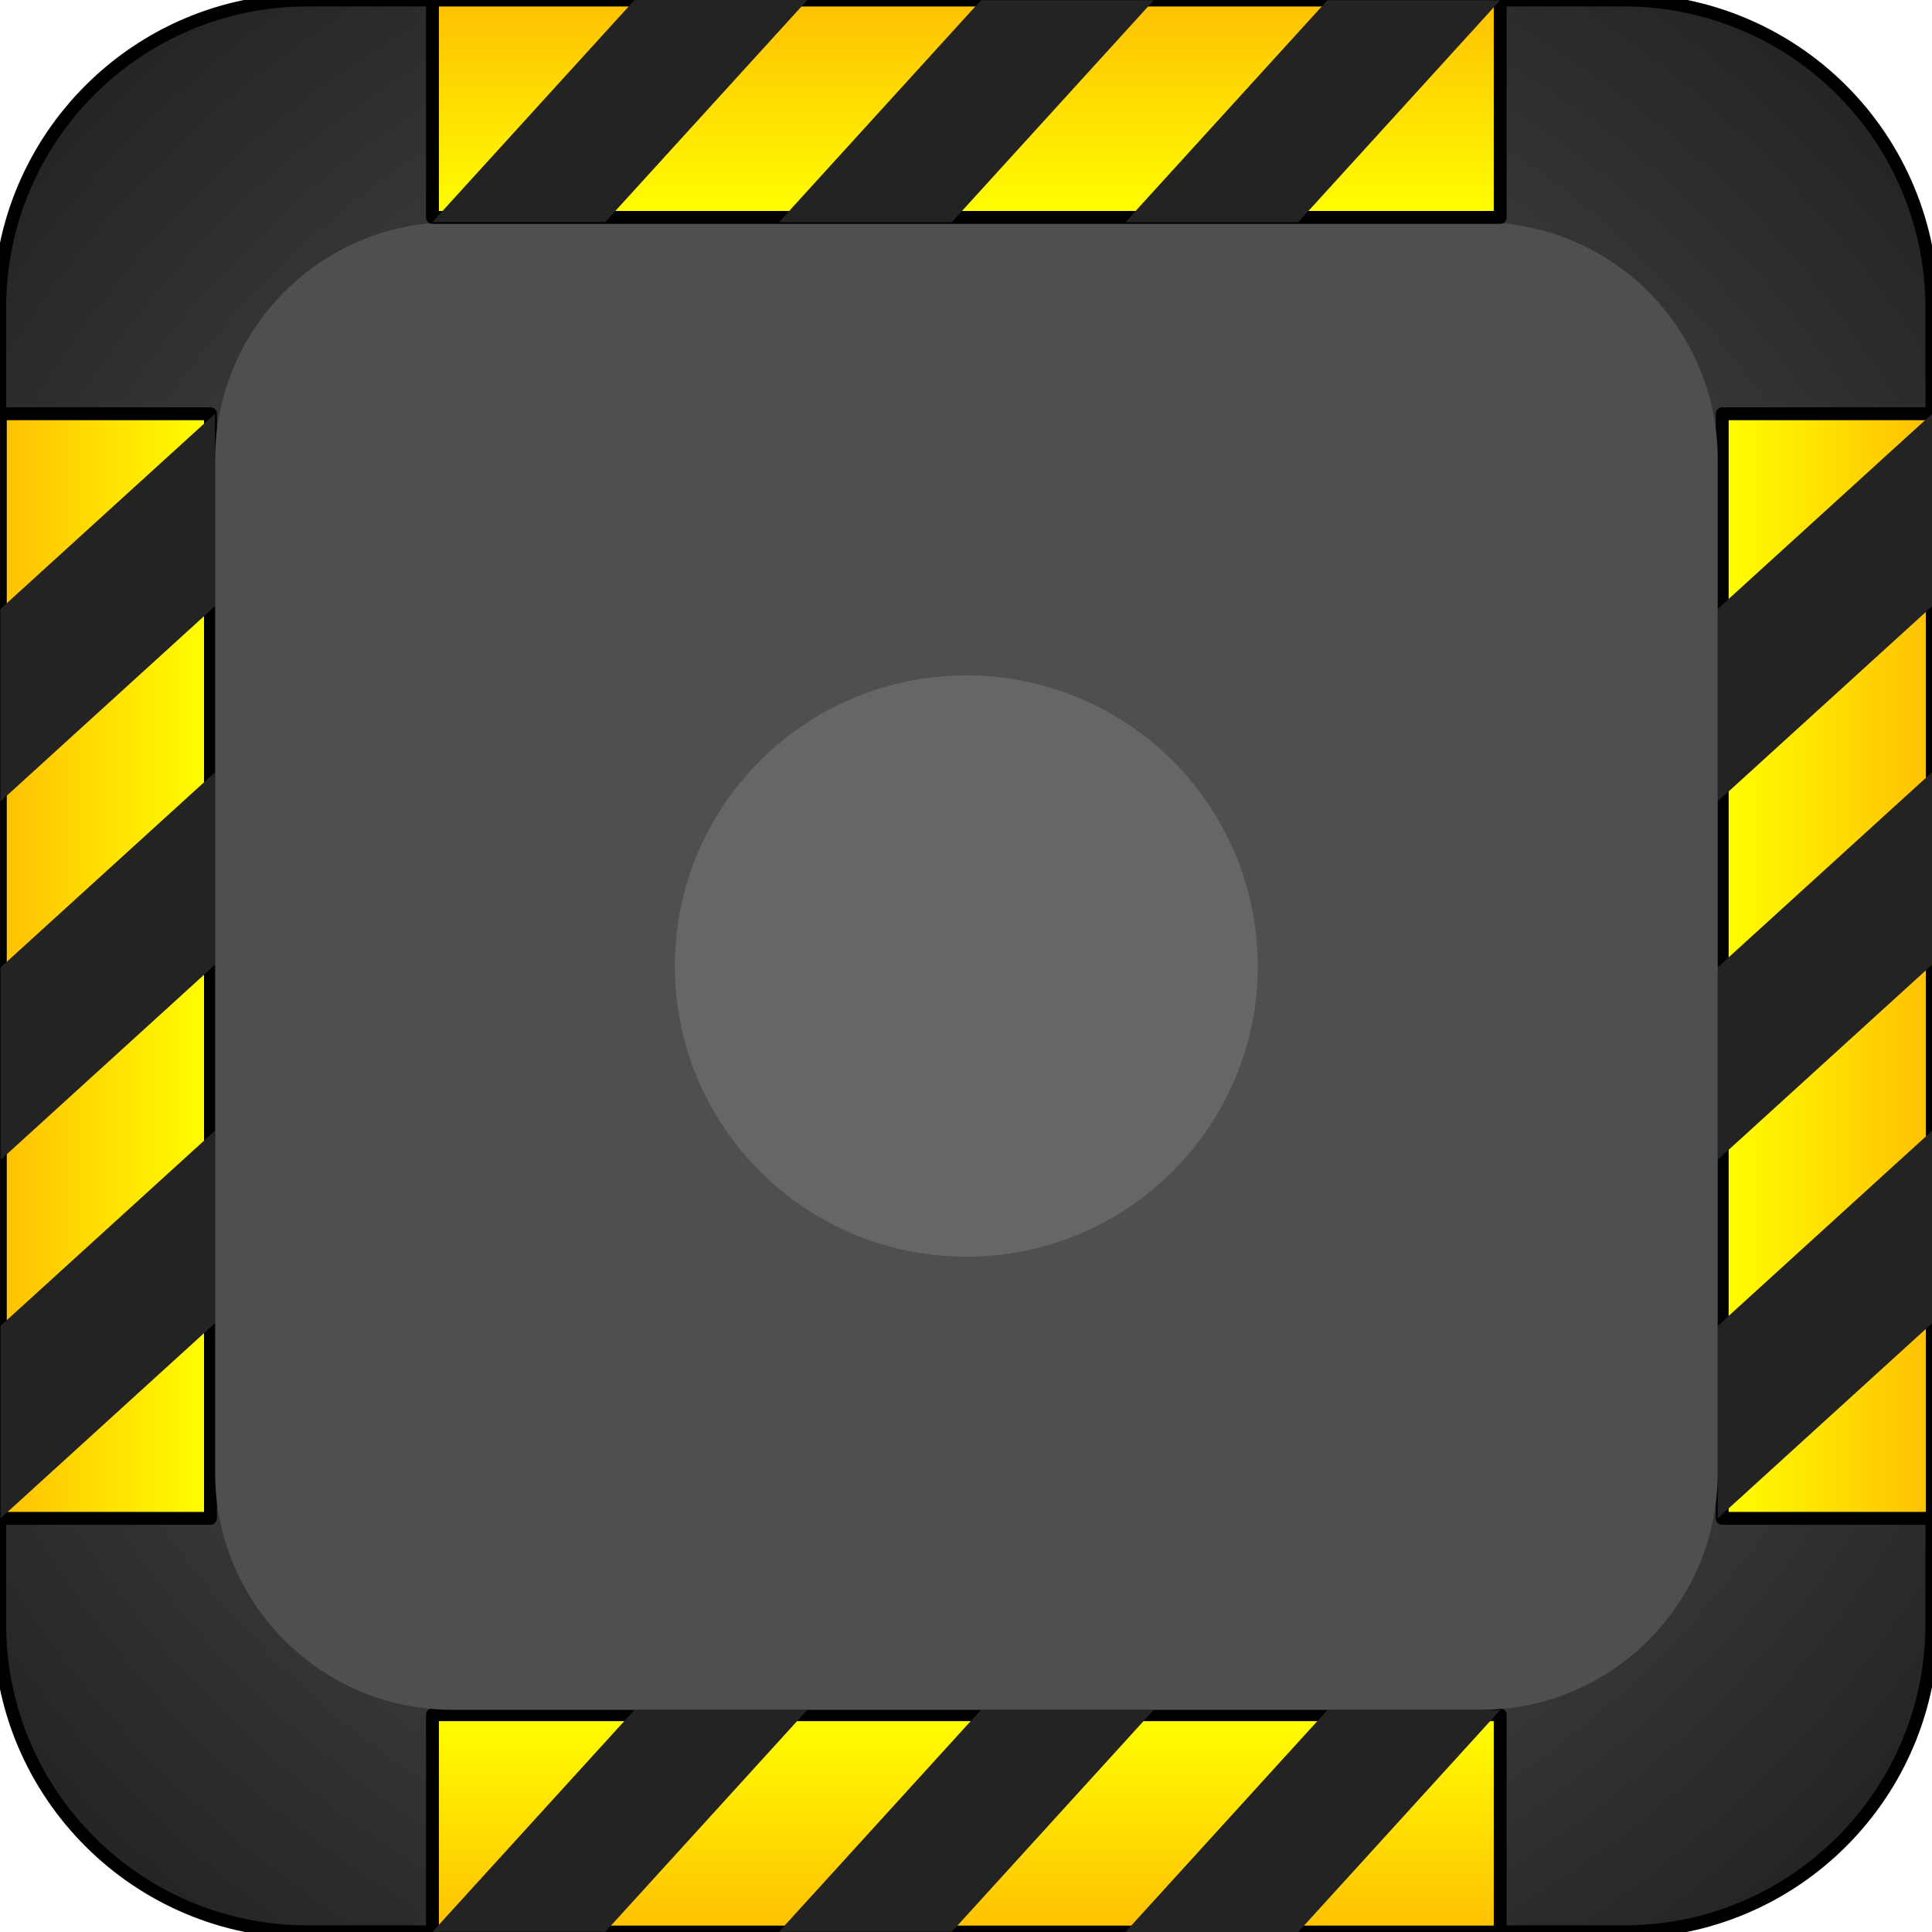
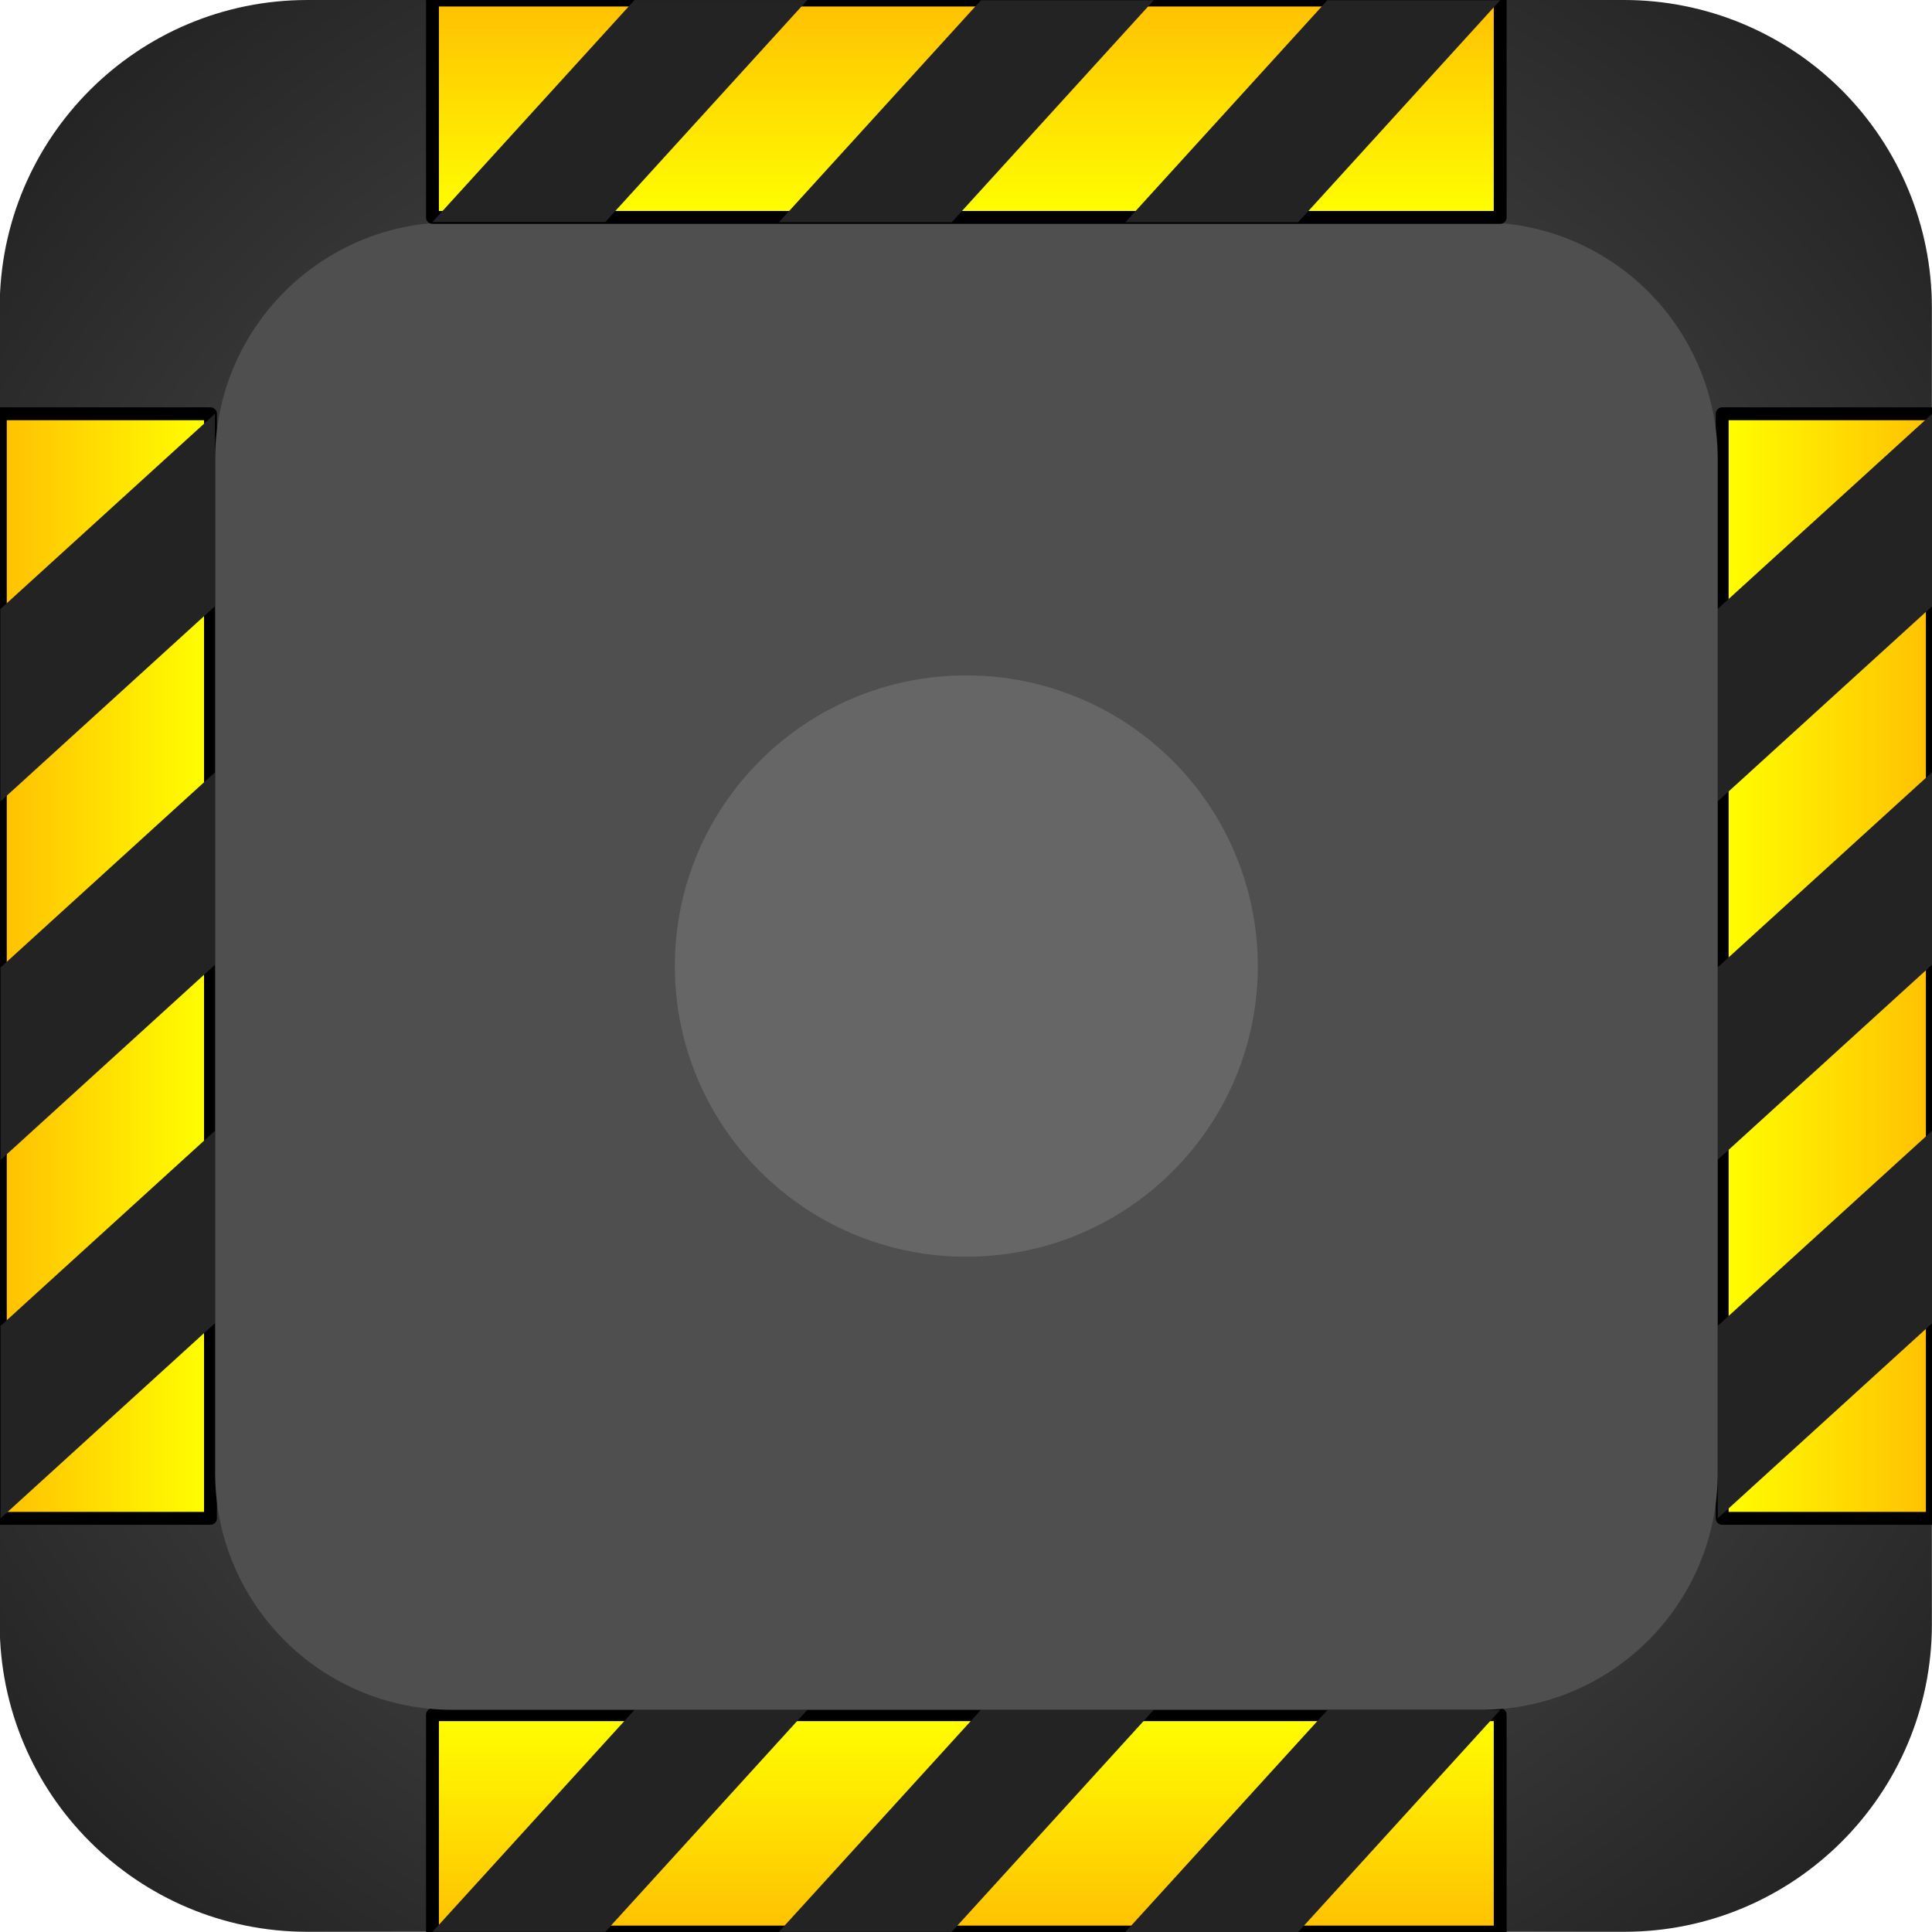
<svg xmlns="http://www.w3.org/2000/svg" version="1.1" viewBox="0.0 0.0 150.0 150.0" fill="none" stroke="none" stroke-linecap="square" stroke-miterlimit="10" id="svg92">
  <defs id="defs96" />
  <clipPath id="p.0">
    <path d="m0 0l150.0 0l0 150.0l-150.0 0l0 -150.0z" clip-rule="nonzero" id="path2" />
  </clipPath>
  <g clip-path="url(#p.0)" id="g90">
    <path fill="#000000" fill-opacity="0.0" d="m0 0l150.0 0l0 150.0l-150.0 0z" fill-rule="evenodd" id="path5" />
    <defs id="defs12">
      <radialGradient id="p.1" gradientUnits="userSpaceOnUse" gradientTransform="matrix(10.29884 0.0 0.0 10.29884 0.0 0.0)" spreadMethod="pad" cx="7.281" cy="7.282" fx="7.281" fy="7.282" r="10.299">
        <stop offset="0.0" stop-color="#696969" id="stop7" />
        <stop offset="1.0" stop-color="#1d1d1d" id="stop9" />
      </radialGradient>
    </defs>
    <path fill="url(#p.1)" d="m-0.024 23.897l0 0c0 -13.198 10.699 -23.897 23.897 -23.897l102.222 0l0 0c6.338 0 12.416 2.518 16.898 6.999c4.482 4.482 6.999 10.56 6.999 16.898l0 102.19c0 13.198 -10.699 23.897 -23.897 23.897l-102.222 0c-13.198 0 -23.897 -10.699 -23.897 -23.897z" fill-rule="evenodd" id="path14" />
-     <path stroke="#000000" stroke-width="1.0" stroke-linejoin="round" stroke-linecap="butt" d="m-0.024 23.897l0 0c0 -13.198 10.699 -23.897 23.897 -23.897l102.222 0l0 0c6.338 0 12.416 2.518 16.898 6.999c4.482 4.482 6.999 10.56 6.999 16.898l0 102.19c0 13.198 -10.699 23.897 -23.897 23.897l-102.222 0c-13.198 0 -23.897 -10.699 -23.897 -23.897z" fill-rule="evenodd" id="path16" />
+     <path stroke="#000000" stroke-width="1.0" stroke-linejoin="round" stroke-linecap="butt" d="m-0.024 23.897l0 0c0 -13.198 10.699 -23.897 23.897 -23.897l102.222 0l0 0c6.338 0 12.416 2.518 16.898 6.999c4.482 4.482 6.999 10.56 6.999 16.898l0 102.19c0 13.198 -10.699 23.897 -23.897 23.897l-102.222 0c-13.198 0 -23.897 -10.699 -23.897 -23.897z" fill-rule="evenodd" id="path16" style="stroke:none" />
    <defs id="defs23">
      <linearGradient id="p.2" gradientUnits="userSpaceOnUse" gradientTransform="matrix(-4.1083 0.0 0.0 -4.1083 0.0 0.0)" spreadMethod="pad" x1="-28.351" y1="-36.513" x2="-28.351" y2="-32.405">
        <stop offset="0.0" stop-color="#ffc002" id="stop18" />
        <stop offset="1.0" stop-color="#ffff00" id="stop20" />
      </linearGradient>
    </defs>
    <path fill="url(#p.2)" d="m116.475 150.005l-82.898 0l0 -16.878l82.898 0z" fill-rule="evenodd" id="path25" />
    <path stroke="#000000" stroke-width="1.0" stroke-linejoin="round" stroke-linecap="butt" d="m116.475 150.005l-82.898 0l0 -16.878l82.898 0z" fill-rule="evenodd" id="path27" />
    <path fill="#232323" d="m89.577 132.753l-15.687 17.236l-13.416 0l15.687 -17.236z" fill-rule="evenodd" id="path29" />
    <path fill="#232323" d="m116.475 132.769l-15.687 17.236l-13.416 0l15.687 -17.236z" fill-rule="evenodd" id="path31" />
    <path fill="#232323" d="m62.68 132.753l-15.687 17.236l-13.416 0l15.687 -17.236z" fill-rule="evenodd" id="path33" />
    <defs id="defs40">
      <linearGradient id="p.3" gradientUnits="userSpaceOnUse" gradientTransform="matrix(0.0 -4.039218 -4.039218 0.0 0.0 0.0)" spreadMethod="pad" x1="-29.185" y1="-37.142" x2="-29.185" y2="-33.103">
        <stop offset="0.0" stop-color="#ffc002" id="stop35" />
        <stop offset="1.0" stop-color="#ffff00" id="stop37" />
      </linearGradient>
    </defs>
    <path fill="url(#p.3)" d="m150.026 117.883l0 -85.758l-16.315 0l0 85.758z" fill-rule="evenodd" id="path42" />
    <path stroke="#000000" stroke-width="1.0" stroke-linejoin="round" stroke-linecap="butt" d="m150.026 117.883l0 -85.758l-16.315 0l0 85.758z" fill-rule="evenodd" id="path44" />
    <path fill="#232323" d="m133.349 90.057l16.661 -15.164l0 -14.943l-16.661 15.164z" fill-rule="evenodd" id="path46" />
    <path fill="#232323" d="m133.365 117.883l16.661 -15.164l0 -14.943l-16.661 15.164z" fill-rule="evenodd" id="path48" />
    <path fill="#232323" d="m133.349 62.232l16.661 -15.164l0 -14.943l-16.661 15.164z" fill-rule="evenodd" id="path50" />
    <defs id="defs57">
      <linearGradient id="p.4" gradientUnits="userSpaceOnUse" gradientTransform="matrix(0.0 4.039217 4.039217 0.0 0.0 0.0)" spreadMethod="pad" x1="7.953" y1="0.006" x2="7.953" y2="4.046">
        <stop offset="0.0" stop-color="#ffc002" id="stop52" />
        <stop offset="1.0" stop-color="#ffff00" id="stop54" />
      </linearGradient>
    </defs>
    <path fill="url(#p.4)" d="m0.026 32.125l0 85.758l16.315 0l0 -85.758z" fill-rule="evenodd" id="path59" />
    <path stroke="#000000" stroke-width="1.0" stroke-linejoin="round" stroke-linecap="butt" d="m0.026 32.125l0 85.758l16.315 0l0 -85.758z" fill-rule="evenodd" id="path61" />
    <path fill="#232323" d="m16.703 59.951l-16.661 15.164l0 14.943l16.661 -15.164z" fill-rule="evenodd" id="path63" />
    <path fill="#232323" d="m16.688 32.125l-16.661 15.164l0 14.943l16.661 -15.164z" fill-rule="evenodd" id="path65" />
    <path fill="#232323" d="m16.703 87.777l-16.661 15.164l0 14.943l16.661 -15.164z" fill-rule="evenodd" id="path67" />
    <path fill="#4f4f4f" d="m16.703 35.657l0 0c0 -10.163 8.239 -18.402 18.402 -18.402l79.857 0c4.881 0 9.561 1.939 13.012 5.39c3.451 3.451 5.39 8.132 5.39 13.012l0 78.692c0 10.163 -8.239 18.402 -18.402 18.402l-79.857 0c-10.163 0 -18.402 -8.239 -18.402 -18.402z" fill-rule="evenodd" id="path69" />
    <path fill="#666666" d="m52.395 75.004l0 0c0 -12.463 10.132 -22.567 22.63 -22.567l0 0c6.002 0 11.758 2.378 16.002 6.61c4.244 4.232 6.628 9.972 6.628 15.957l0 0c0 12.463 -10.132 22.567 -22.63 22.567l0 0c-12.498 0 -22.63 -10.104 -22.63 -22.567z" fill-rule="evenodd" id="path71" />
    <defs id="defs78">
      <linearGradient id="p.5" gradientUnits="userSpaceOnUse" gradientTransform="matrix(4.1083 0.0 0.0 4.1083 0.0 0.0)" spreadMethod="pad" x1="8.173" y1="6.457488465320926E-4" x2="8.173" y2="4.109">
        <stop offset="0.0" stop-color="#ffc002" id="stop73" />
        <stop offset="1.0" stop-color="#ffff00" id="stop75" />
      </linearGradient>
    </defs>
    <path fill="url(#p.5)" d="m33.577 0.003l82.898 0l0 16.878l-82.898 0z" fill-rule="evenodd" id="path80" />
    <path stroke="#000000" stroke-width="1.0" stroke-linejoin="round" stroke-linecap="butt" d="m33.577 0.003l82.898 0l0 16.878l-82.898 0z" fill-rule="evenodd" id="path82" />
    <path fill="#232323" d="m60.475 17.255l15.687 -17.236l13.416 0l-15.687 17.236z" fill-rule="evenodd" id="path84" />
    <path fill="#232323" d="m33.577 17.239l15.687 -17.236l13.416 0l-15.687 17.236z" fill-rule="evenodd" id="path86" />
    <path fill="#232323" d="m87.373 17.255l15.687 -17.236l13.416 0l-15.687 17.236z" fill-rule="evenodd" id="path88" />
  </g>
</svg>
